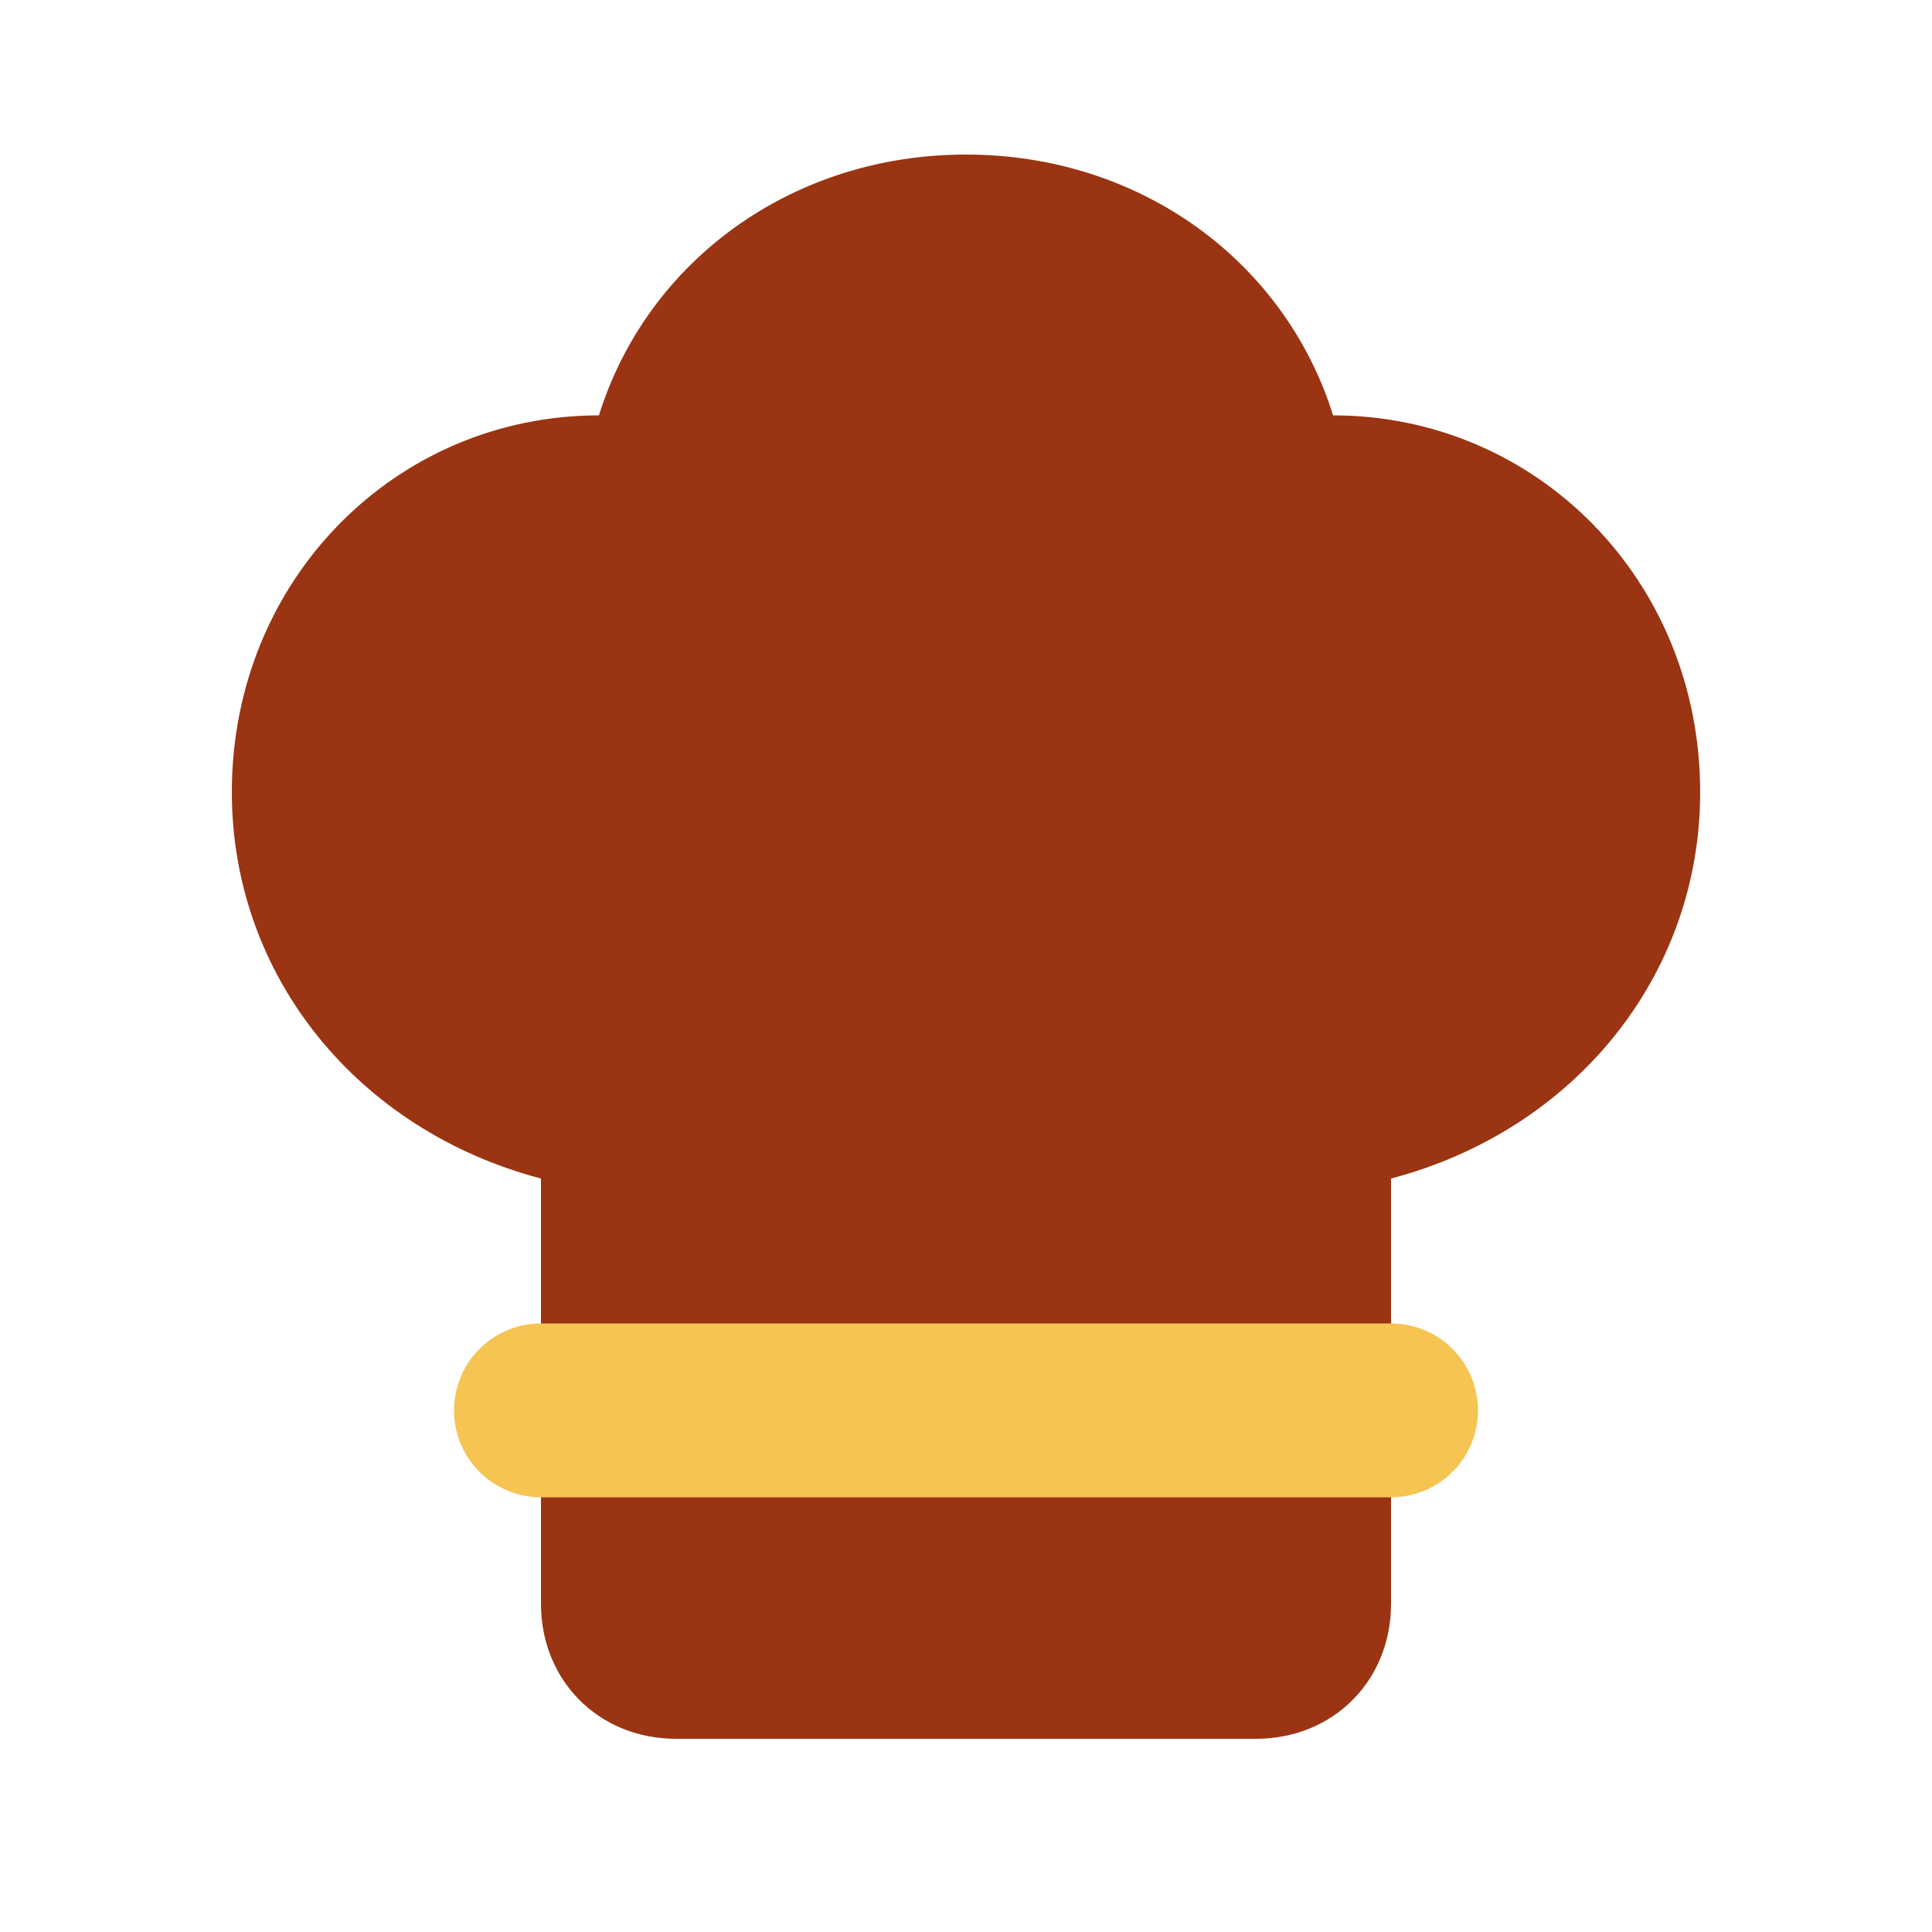
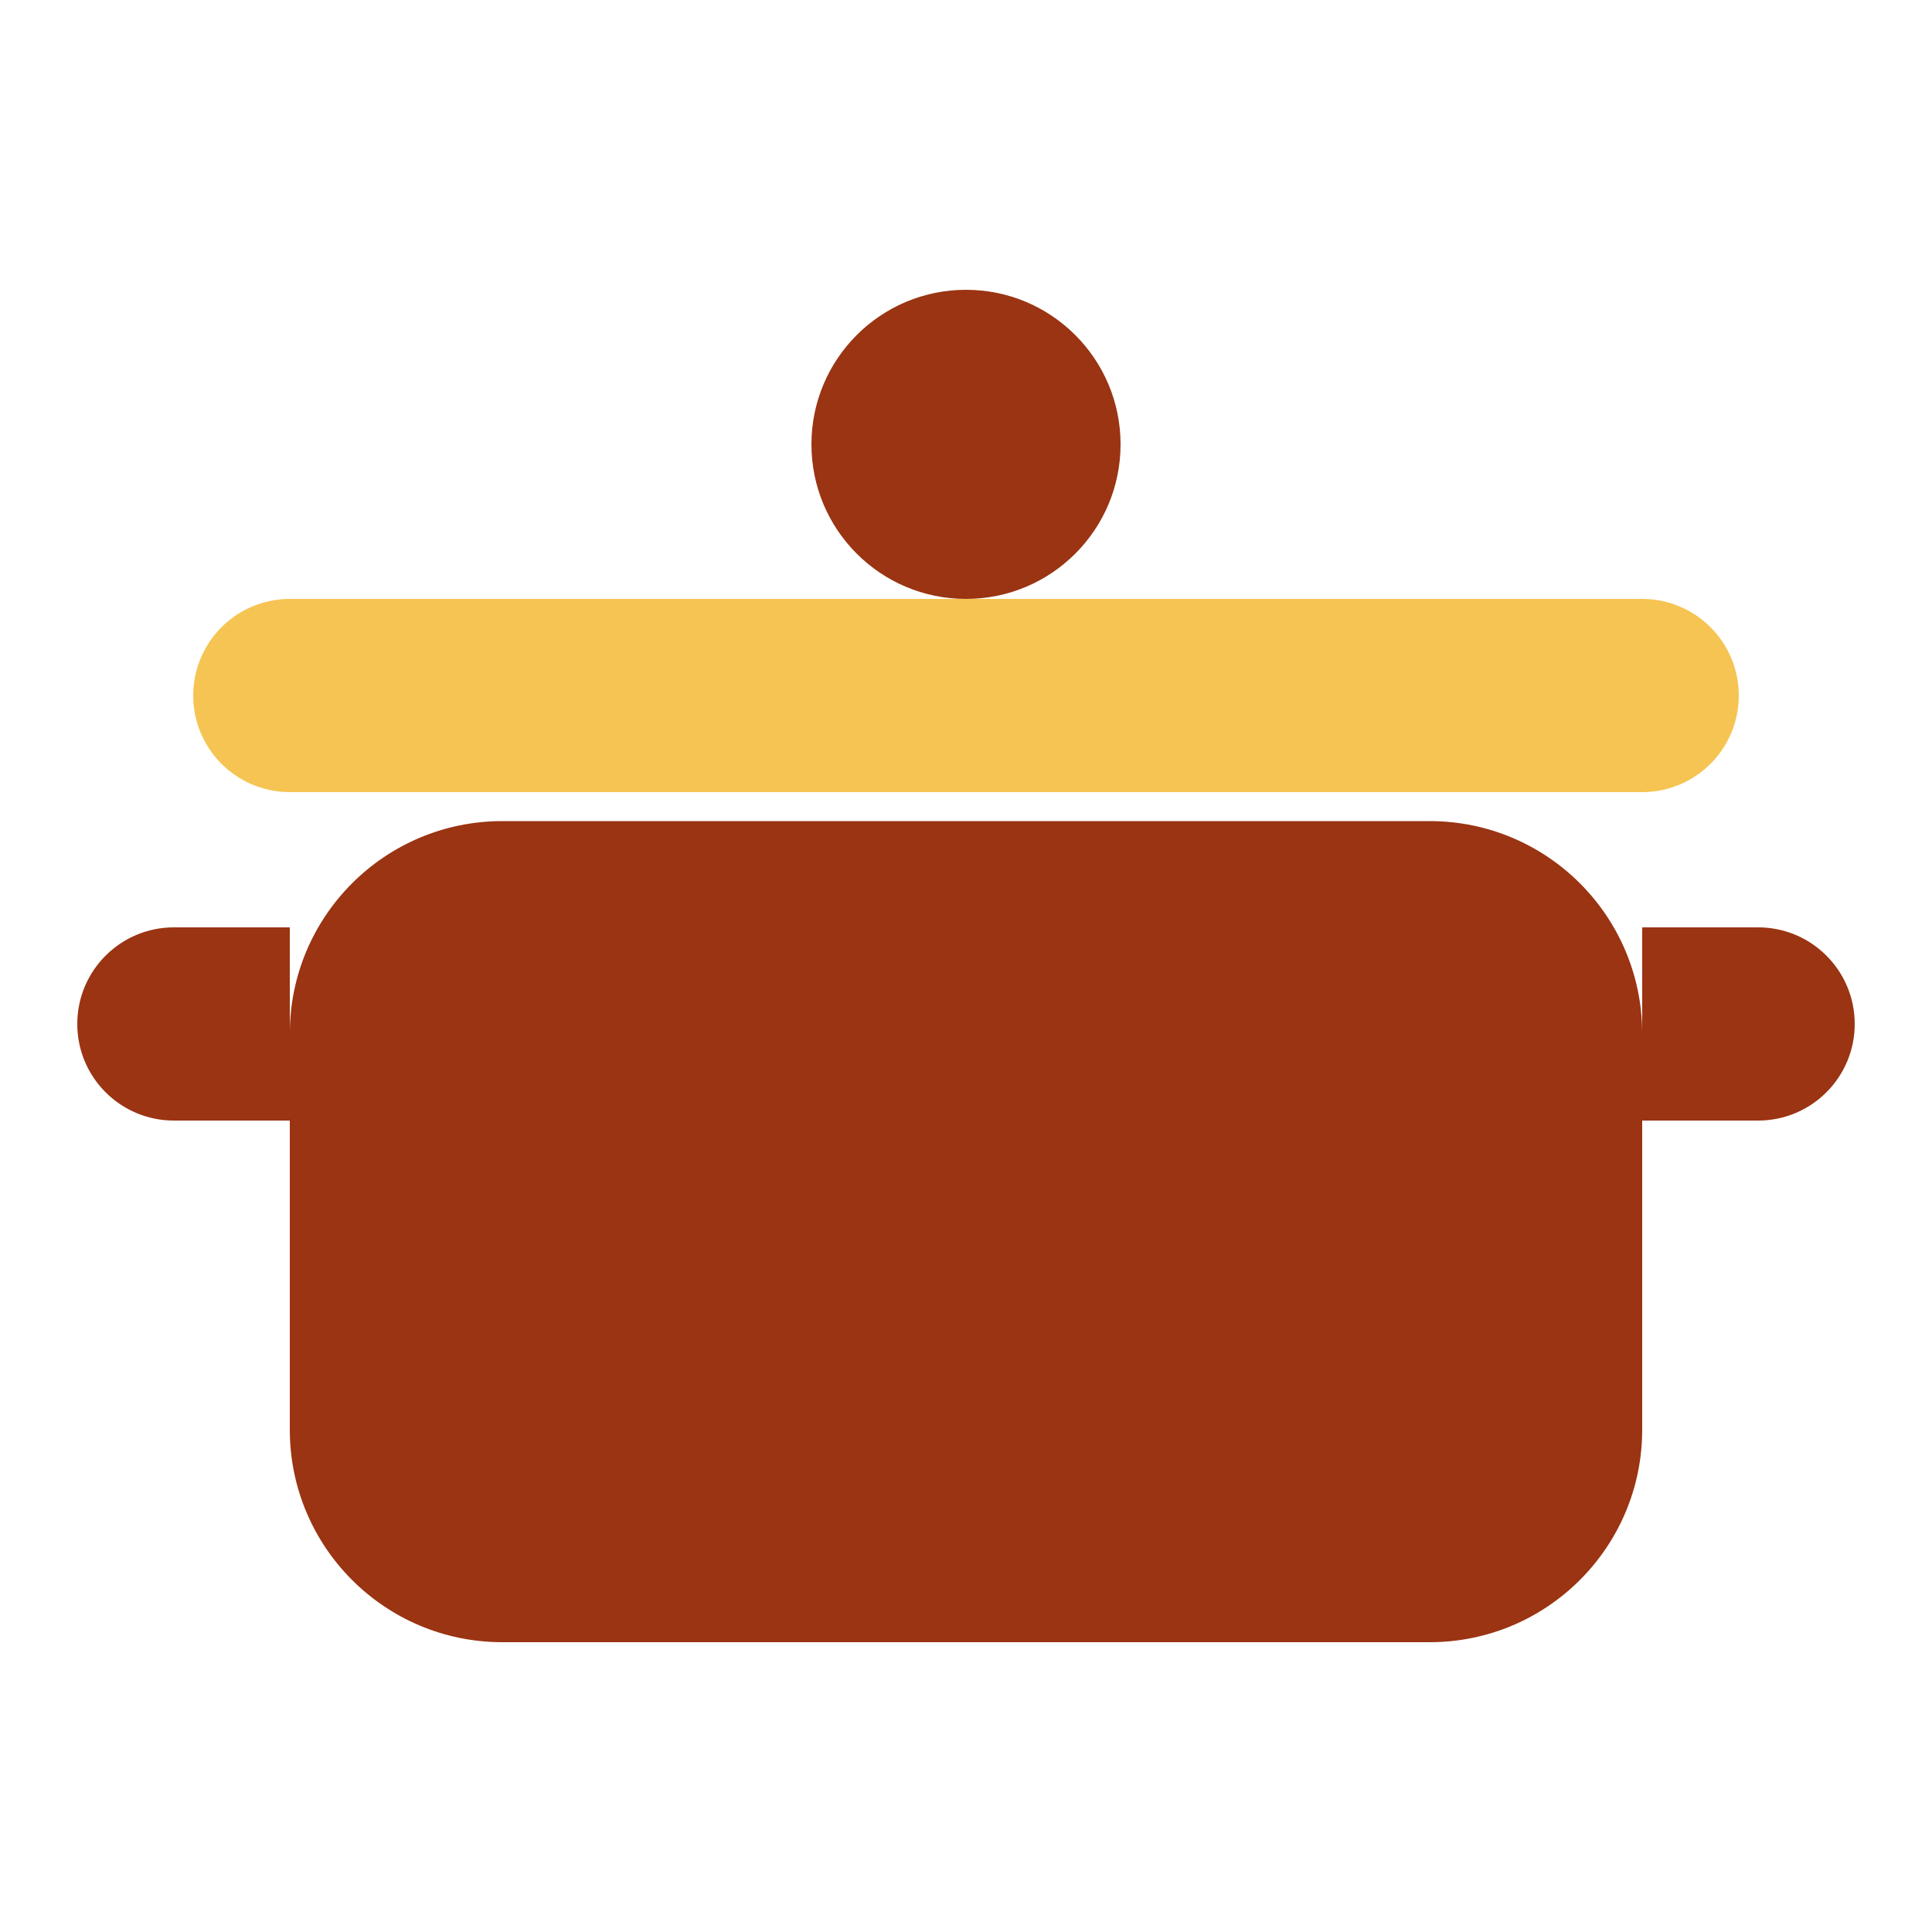
<svg xmlns="http://www.w3.org/2000/svg" viewBox="0 0 20 20" aria-hidden="true">
-   <path d="M5.6 12.2C3.7 11.7 2.4 10.1 2.4 8.2C2.4 6 4.1 4.3 6.2 4.3C6.7 2.7 8.2 1.6 10 1.6C11.8 1.6 13.3 2.7 13.8 4.3C15.9 4.3 17.6 6 17.6 8.2C17.6 10.1 16.3 11.7 14.4 12.2V16.6C14.4 17.4 13.8 18 13 18H7C6.2 18 5.6 17.4 5.6 16.6Z" fill="#9a3412" />
-   <path d="M5.6 14.6H14.4" fill="none" stroke="#f6c453" stroke-width="1.8" stroke-linecap="round" />
+   <path d="M5.2 8.5H14.8A2.2 2.2 0 0 1 17 10.7V14.8A2.2 2.2 0 0 1 14.8 17H5.2A2.2 2.2 0 0 1 3 14.8V10.7A2.2 2.2 0 0 1 5.2 8.5ZM1.8 9.6H3V11.6H1.8A1 1 0 0 1 1.8 9.6ZM17 9.6H18.2A1 1 0 0 1 18.2 11.6H17ZM10 3A1.6 1.6 0 1 1 10 6.2A1.6 1.6 0 1 1 10 3Z" fill="#9a3412" />
+   <path d="M3 7.2H17" fill="none" stroke="#f6c453" stroke-width="2" stroke-linecap="round" />
</svg>
